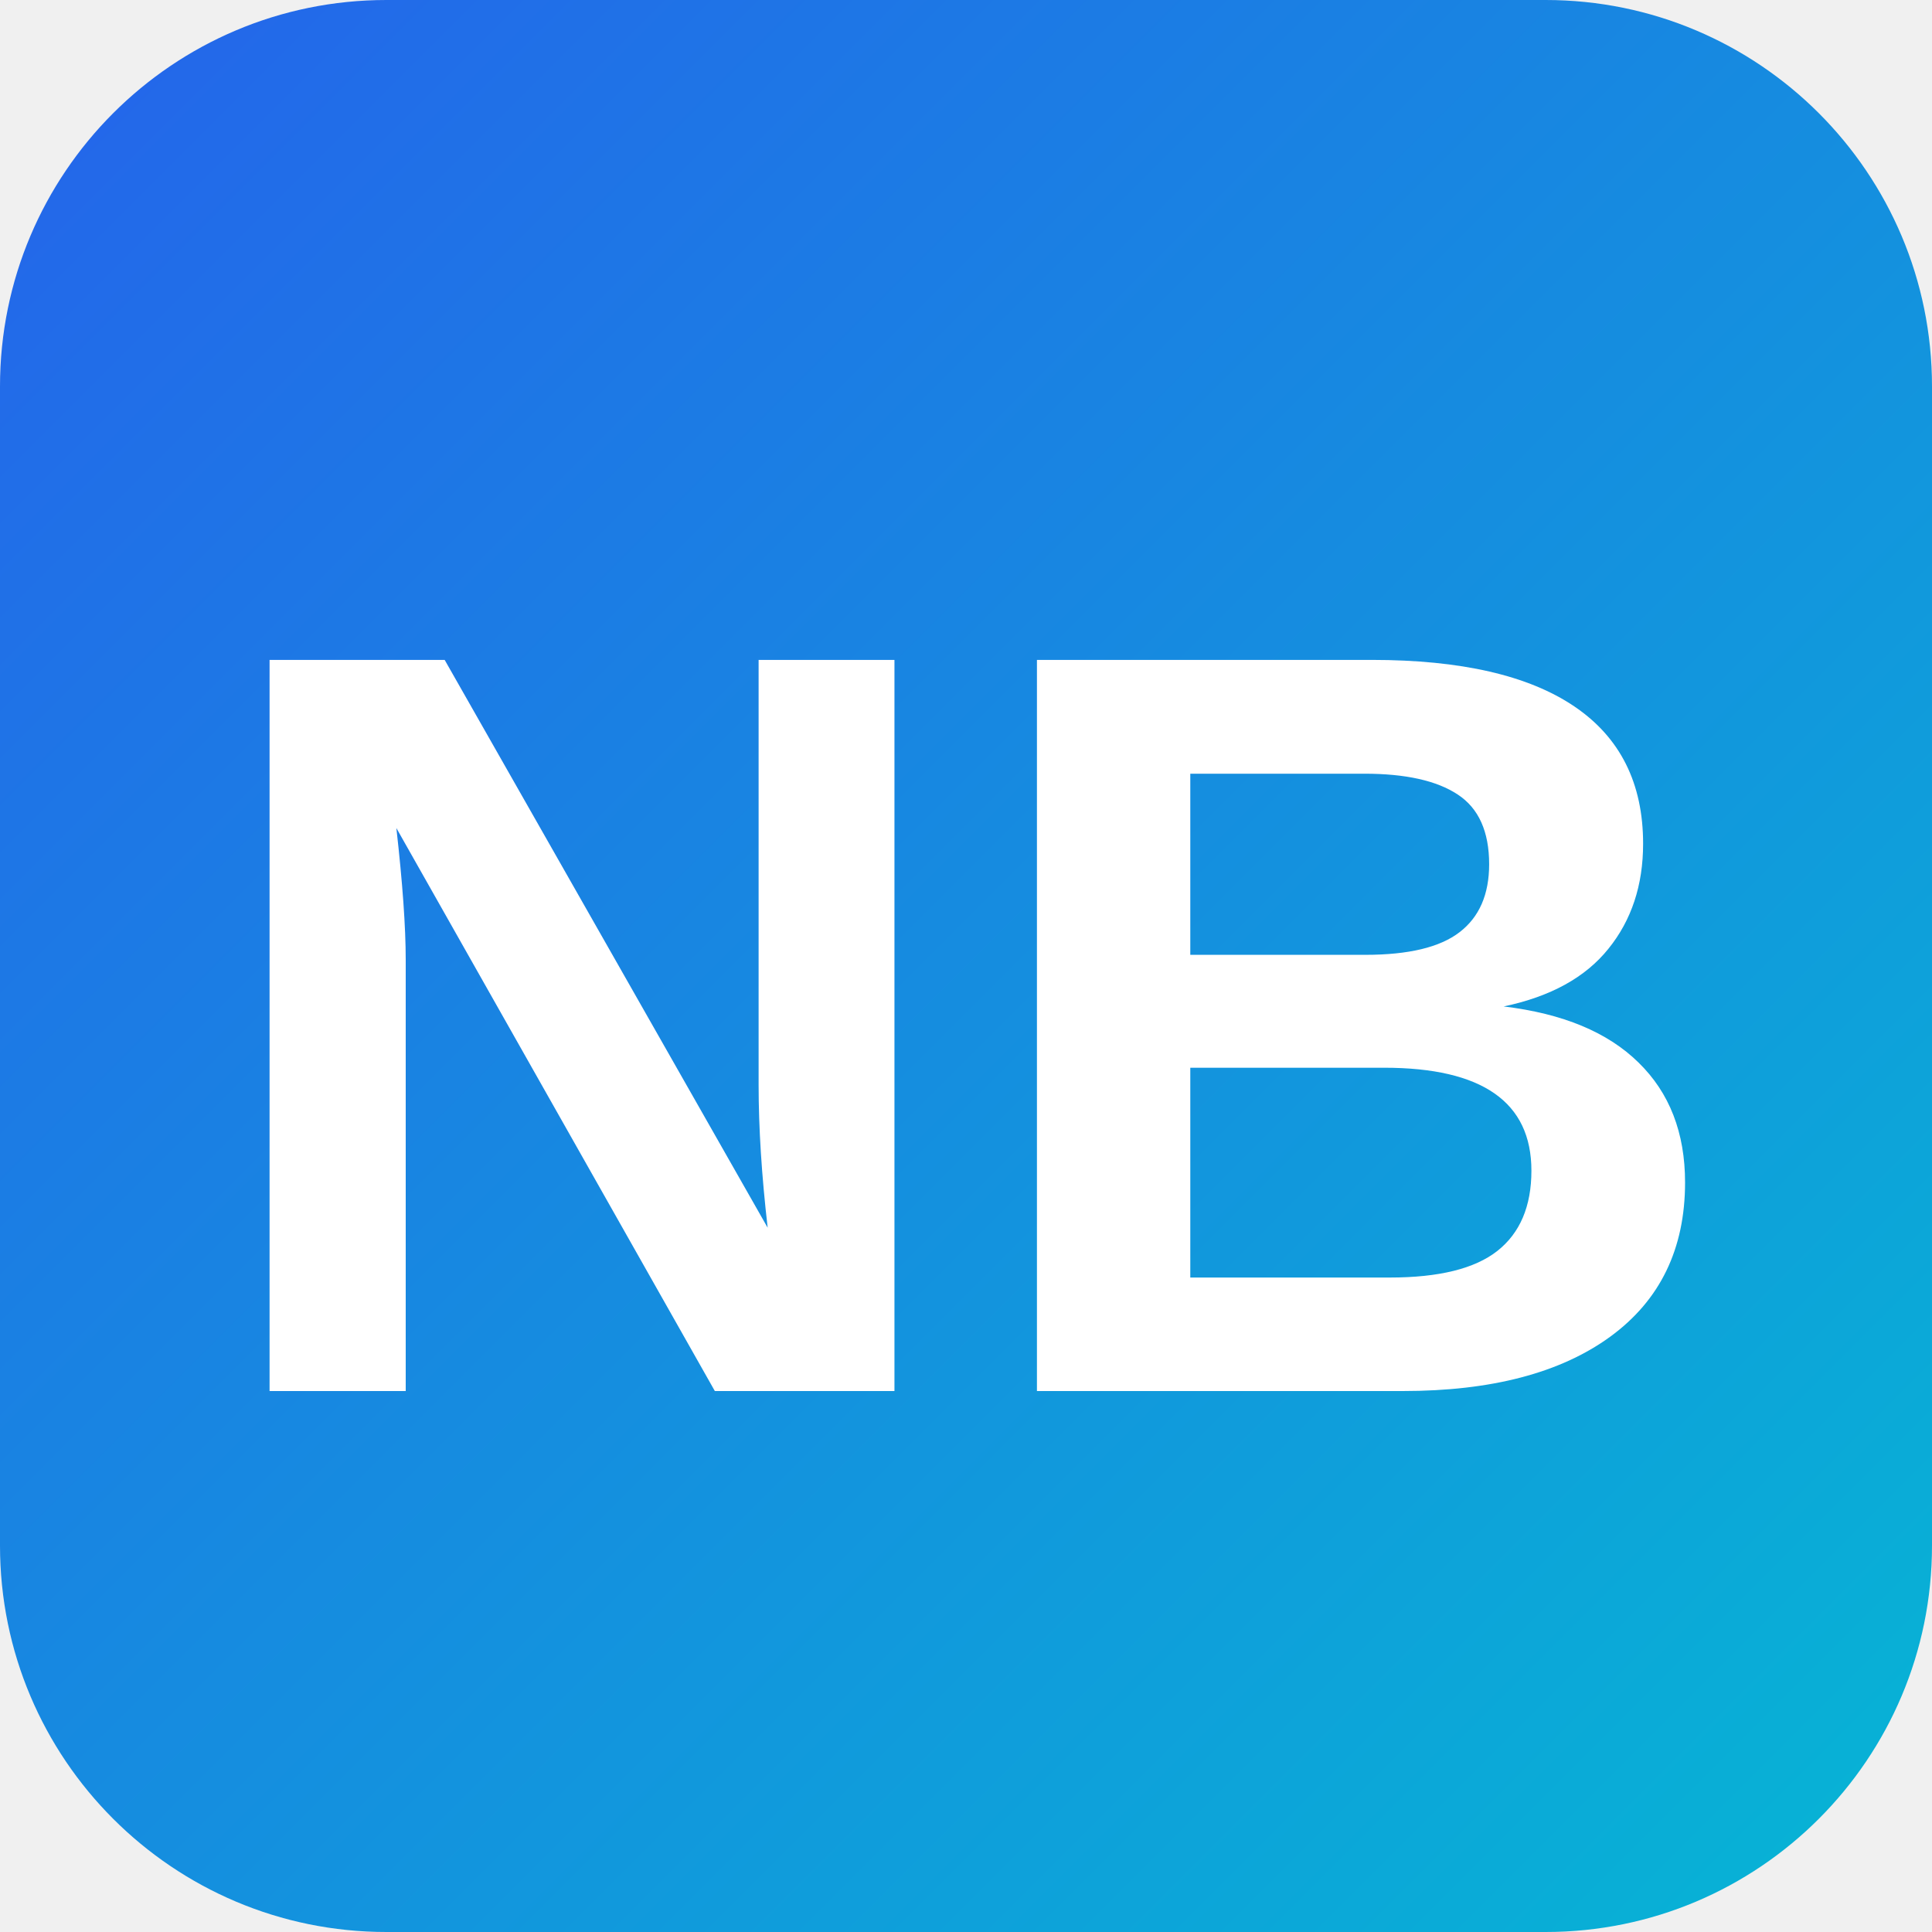
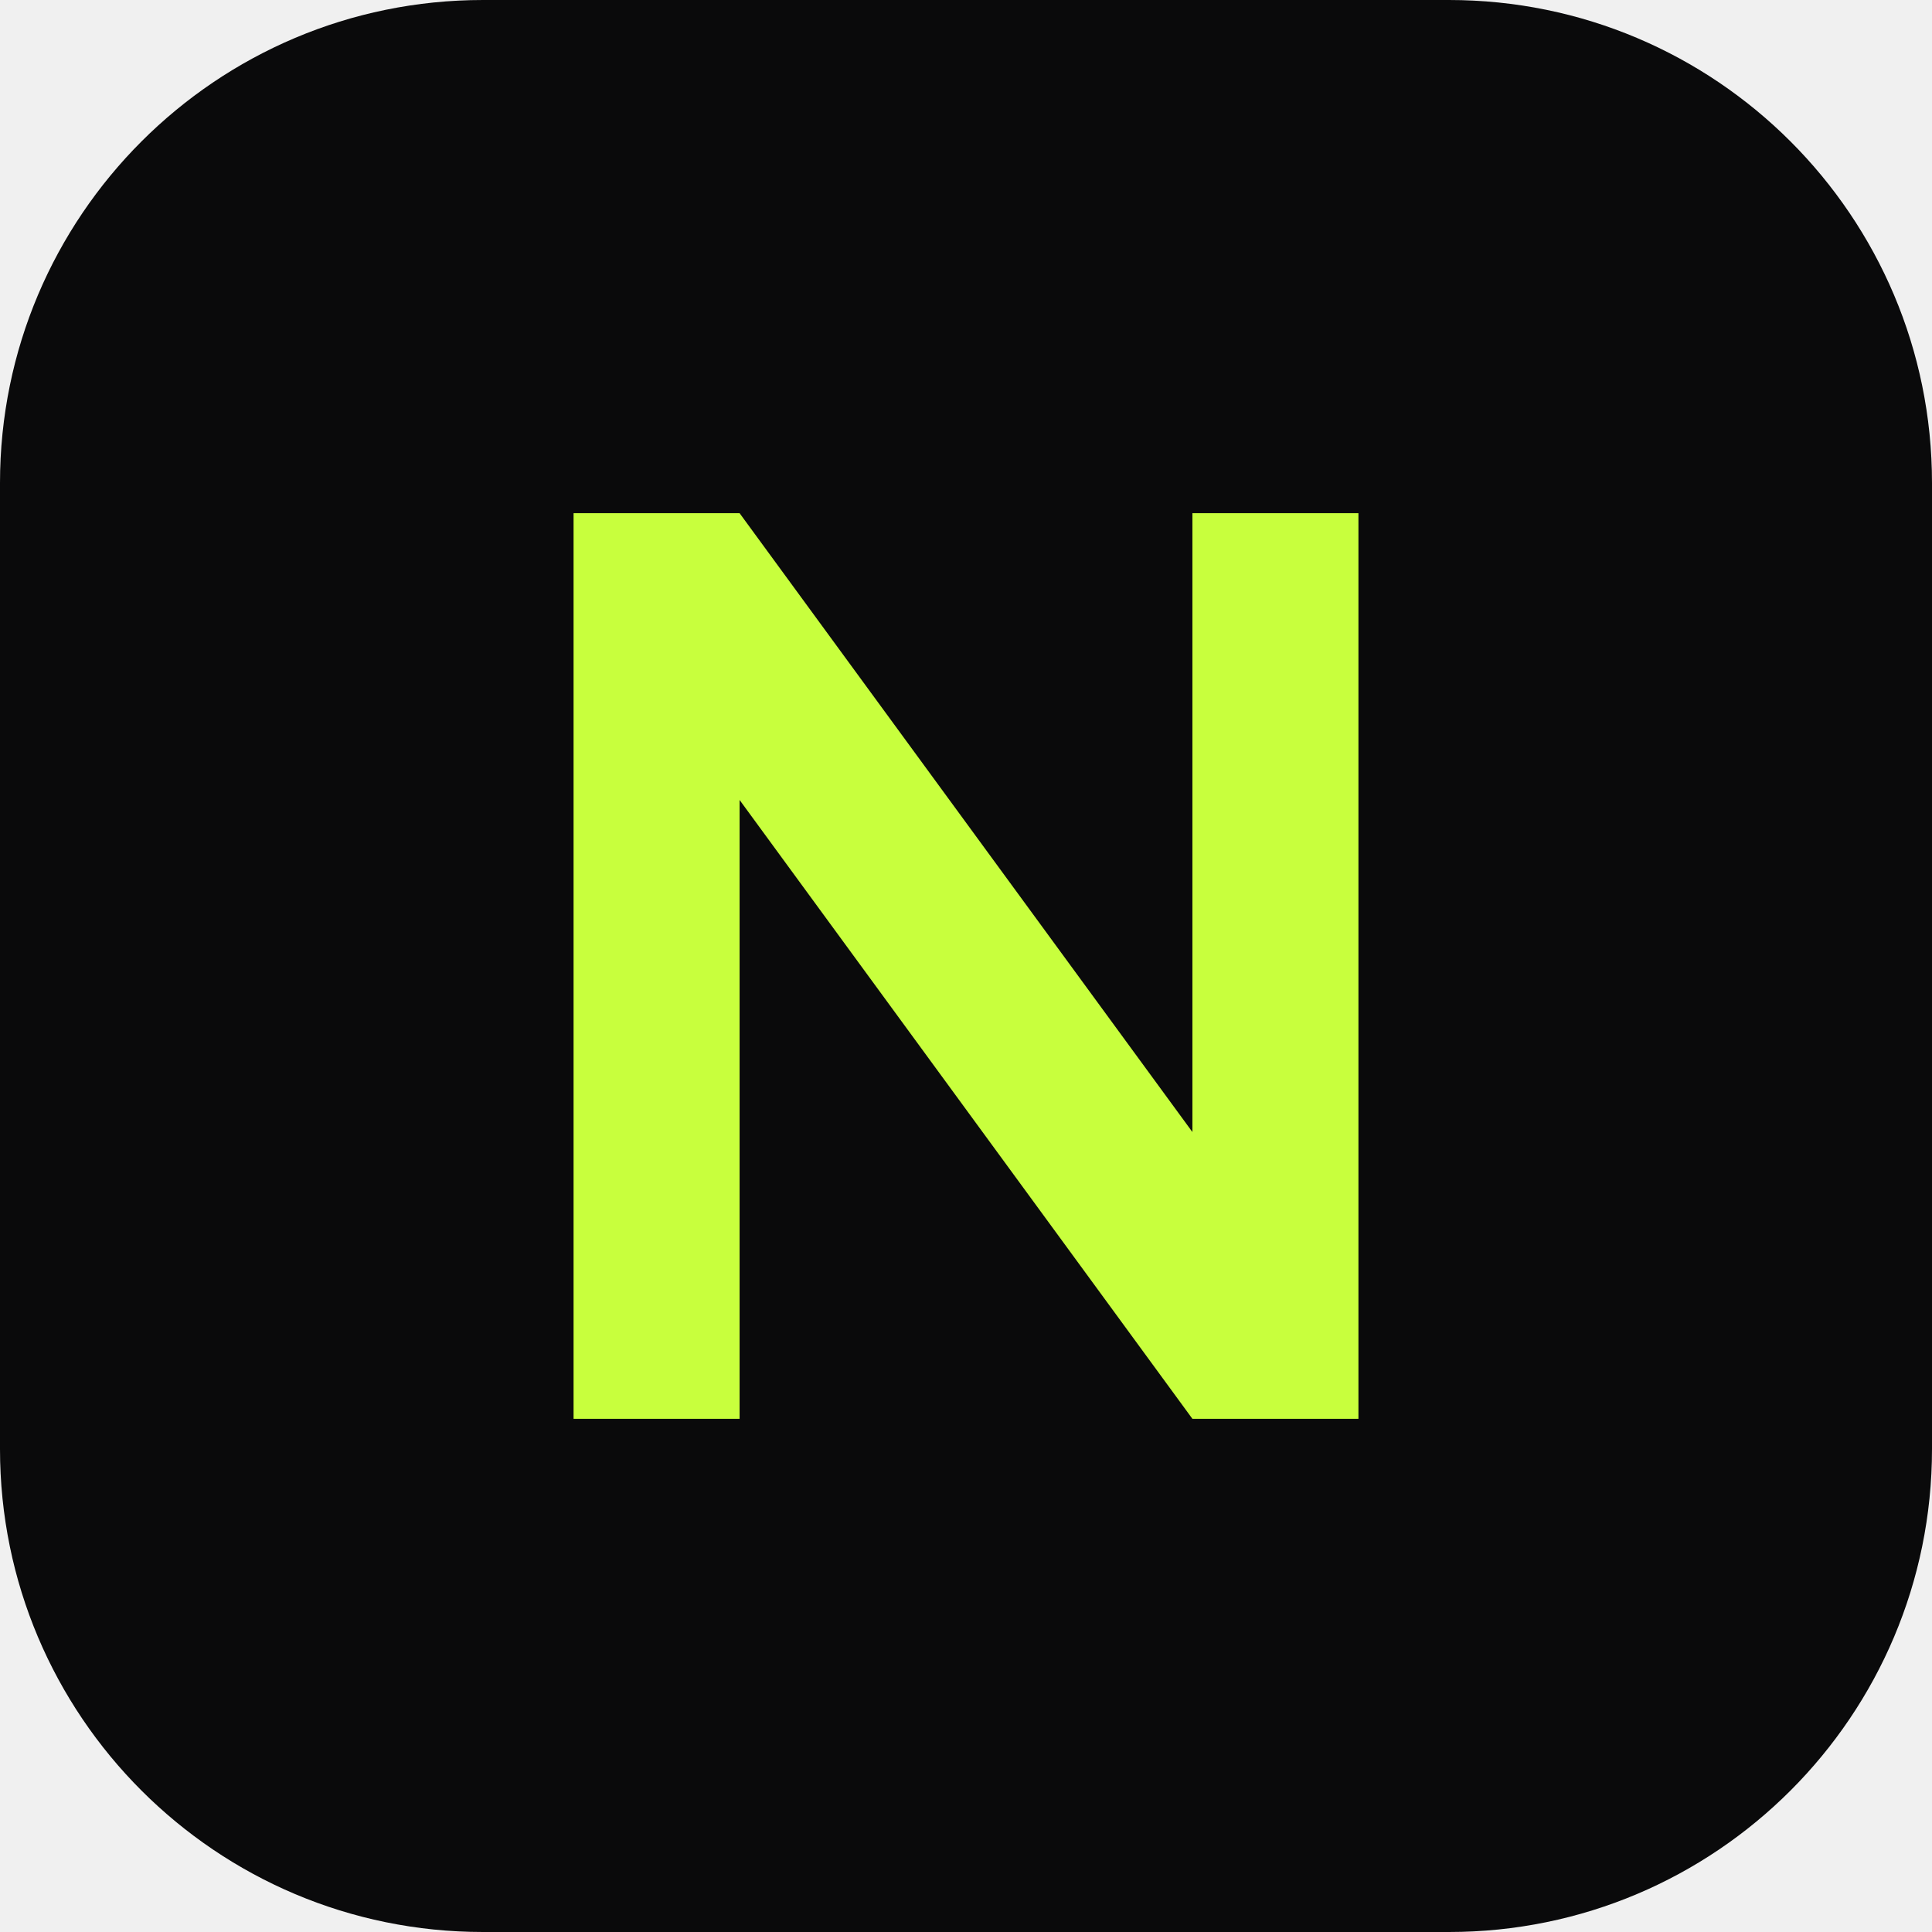
- <svg xmlns="http://www.w3.org/2000/svg" viewBox="0 0 100 100">
-   <defs>
-     <linearGradient id="grad" x1="0%" y1="0%" x2="100%" y2="100%">
-       <stop offset="0%" style="stop-color:#2563eb;stop-opacity:1" />
-       <stop offset="100%" style="stop-color:#06b6d4;stop-opacity:1" />
-     </linearGradient>
-   </defs>
-   <rect width="100" height="100" rx="20" fill="url(#grad)" />
-   <text x="50" y="72" font-family="Arial, sans-serif" font-size="55" font-weight="bold" fill="white" text-anchor="middle">NB</text>
+ <svg xmlns="http://www.w3.org/2000/svg" viewBox="0 0 64 64">
+   <rect width="64" height="64" rx="16" fill="#0a0a0b" />
+   <path d="M19 47V17h5.5l15 20.5V17H45v30h-5.5L24.5 26.5V47z" fill="#c8ff3d" />
</svg>
